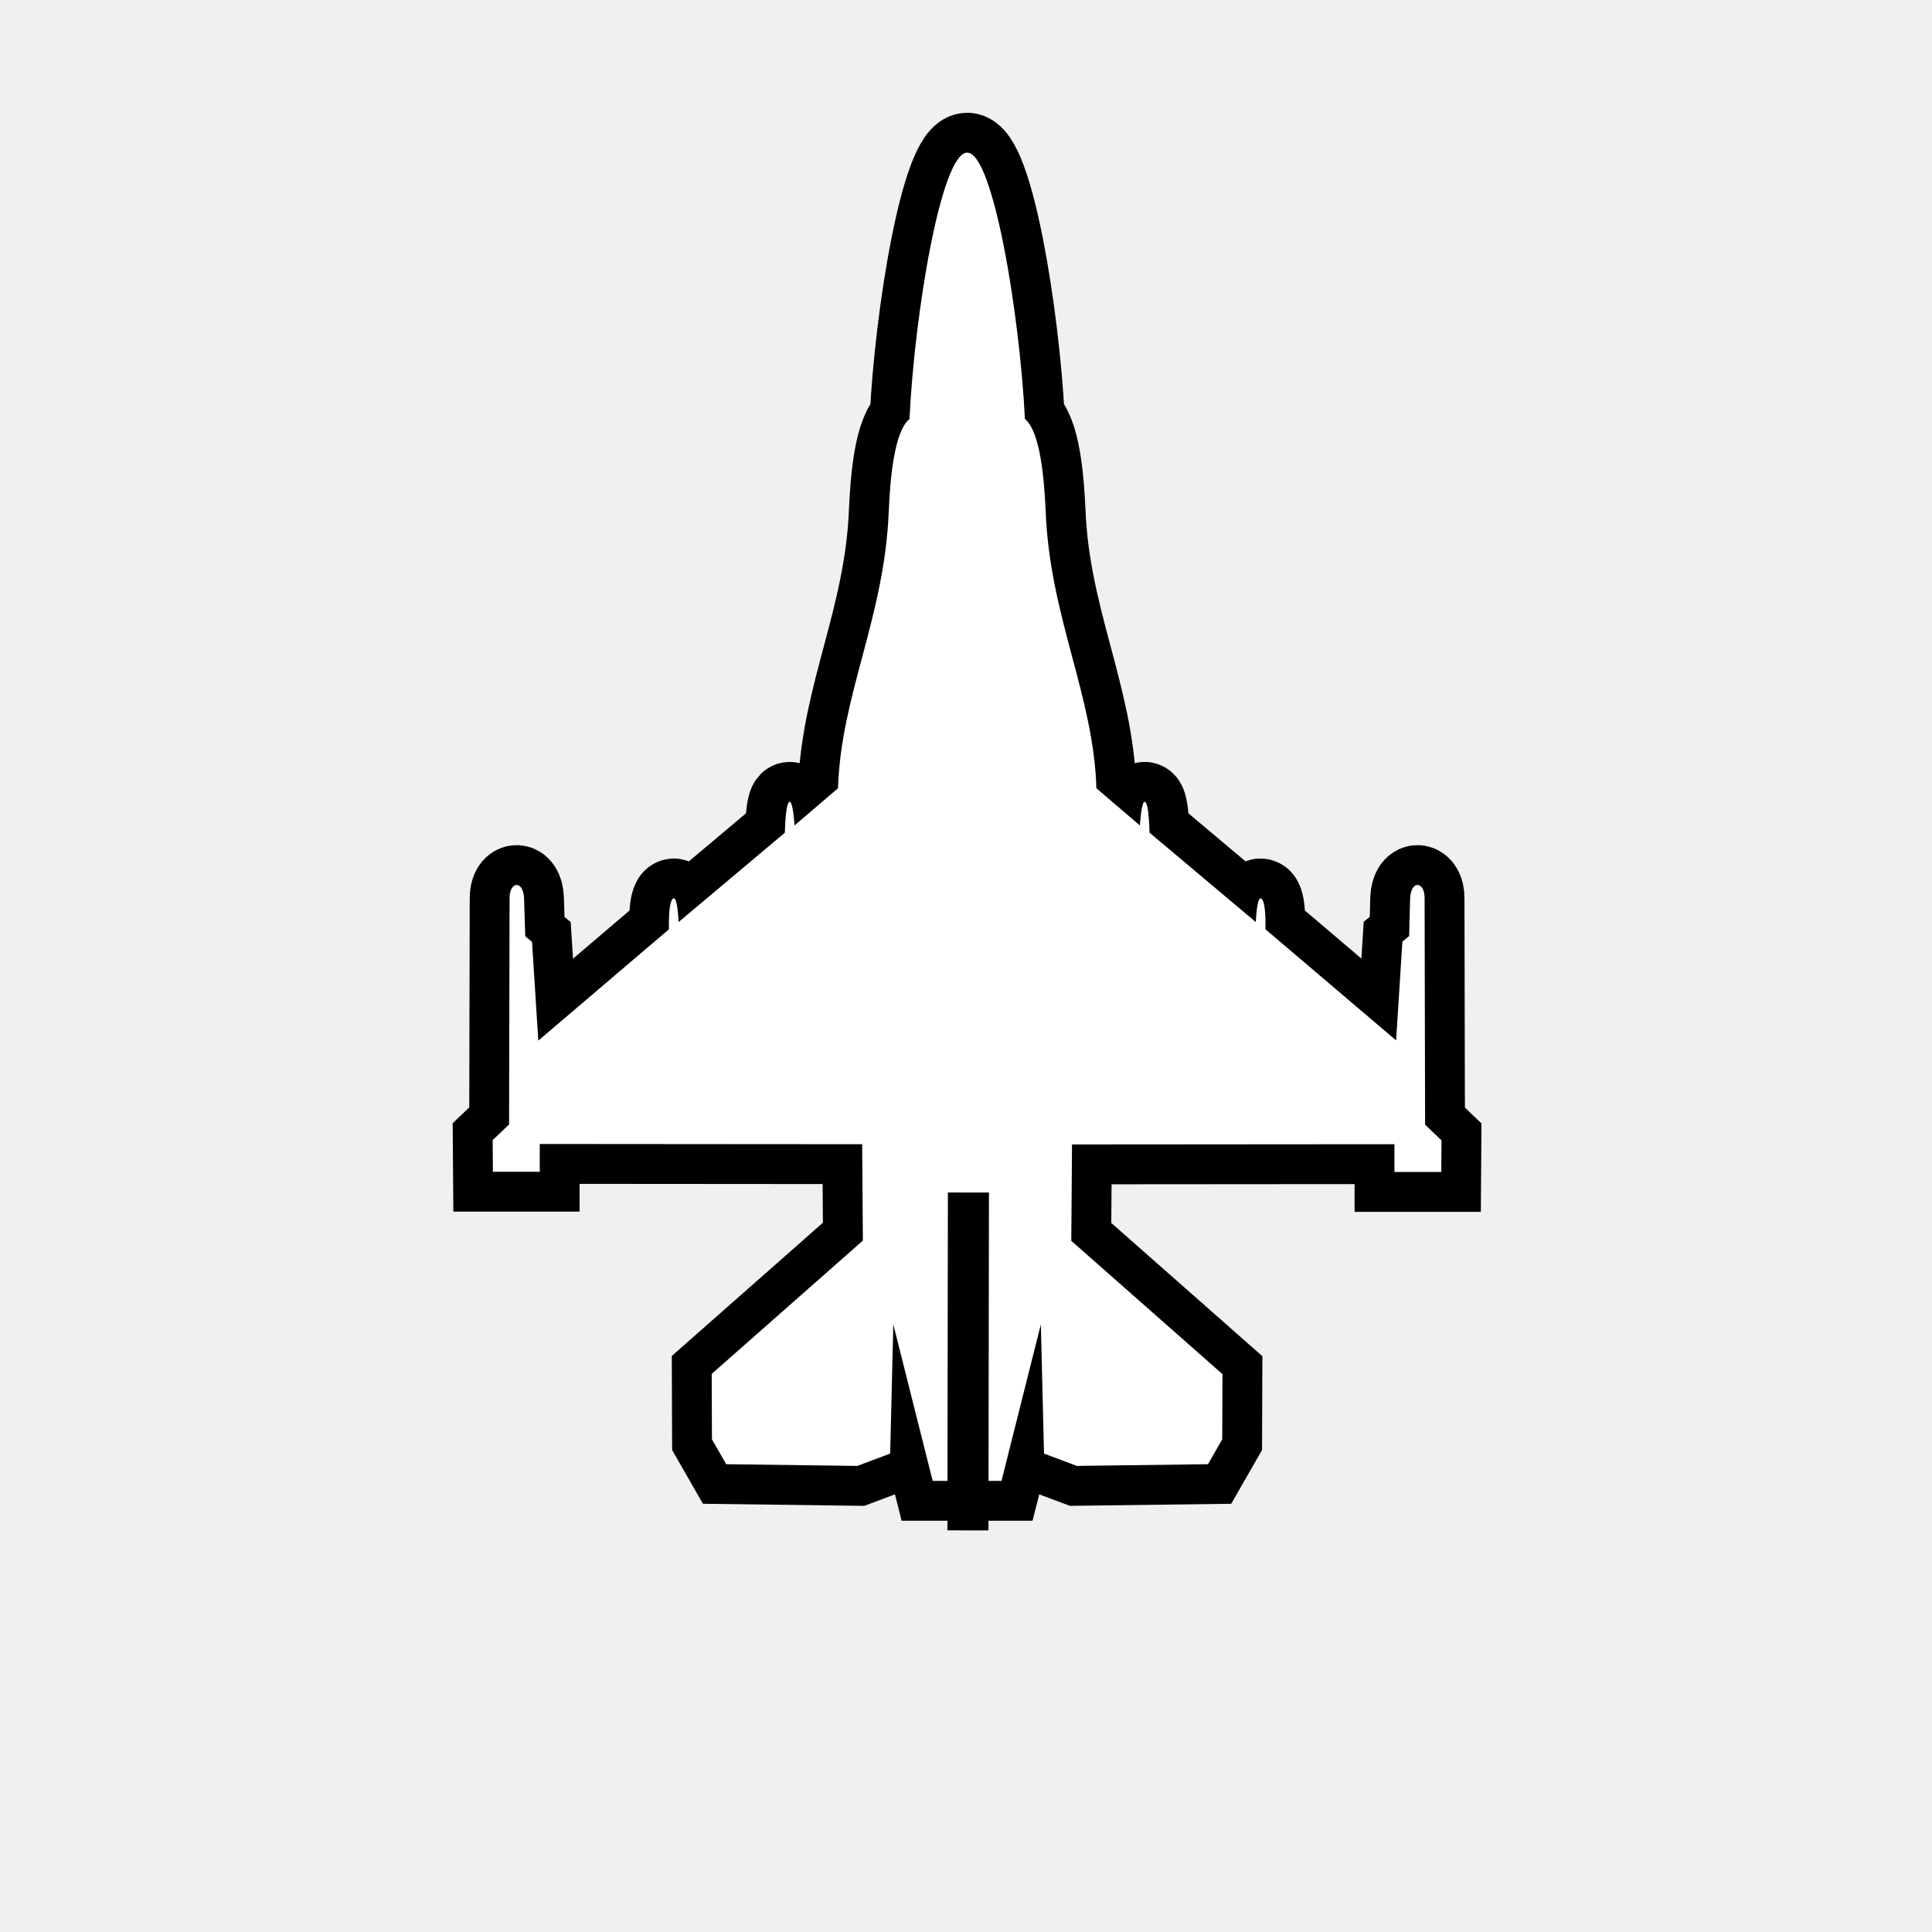
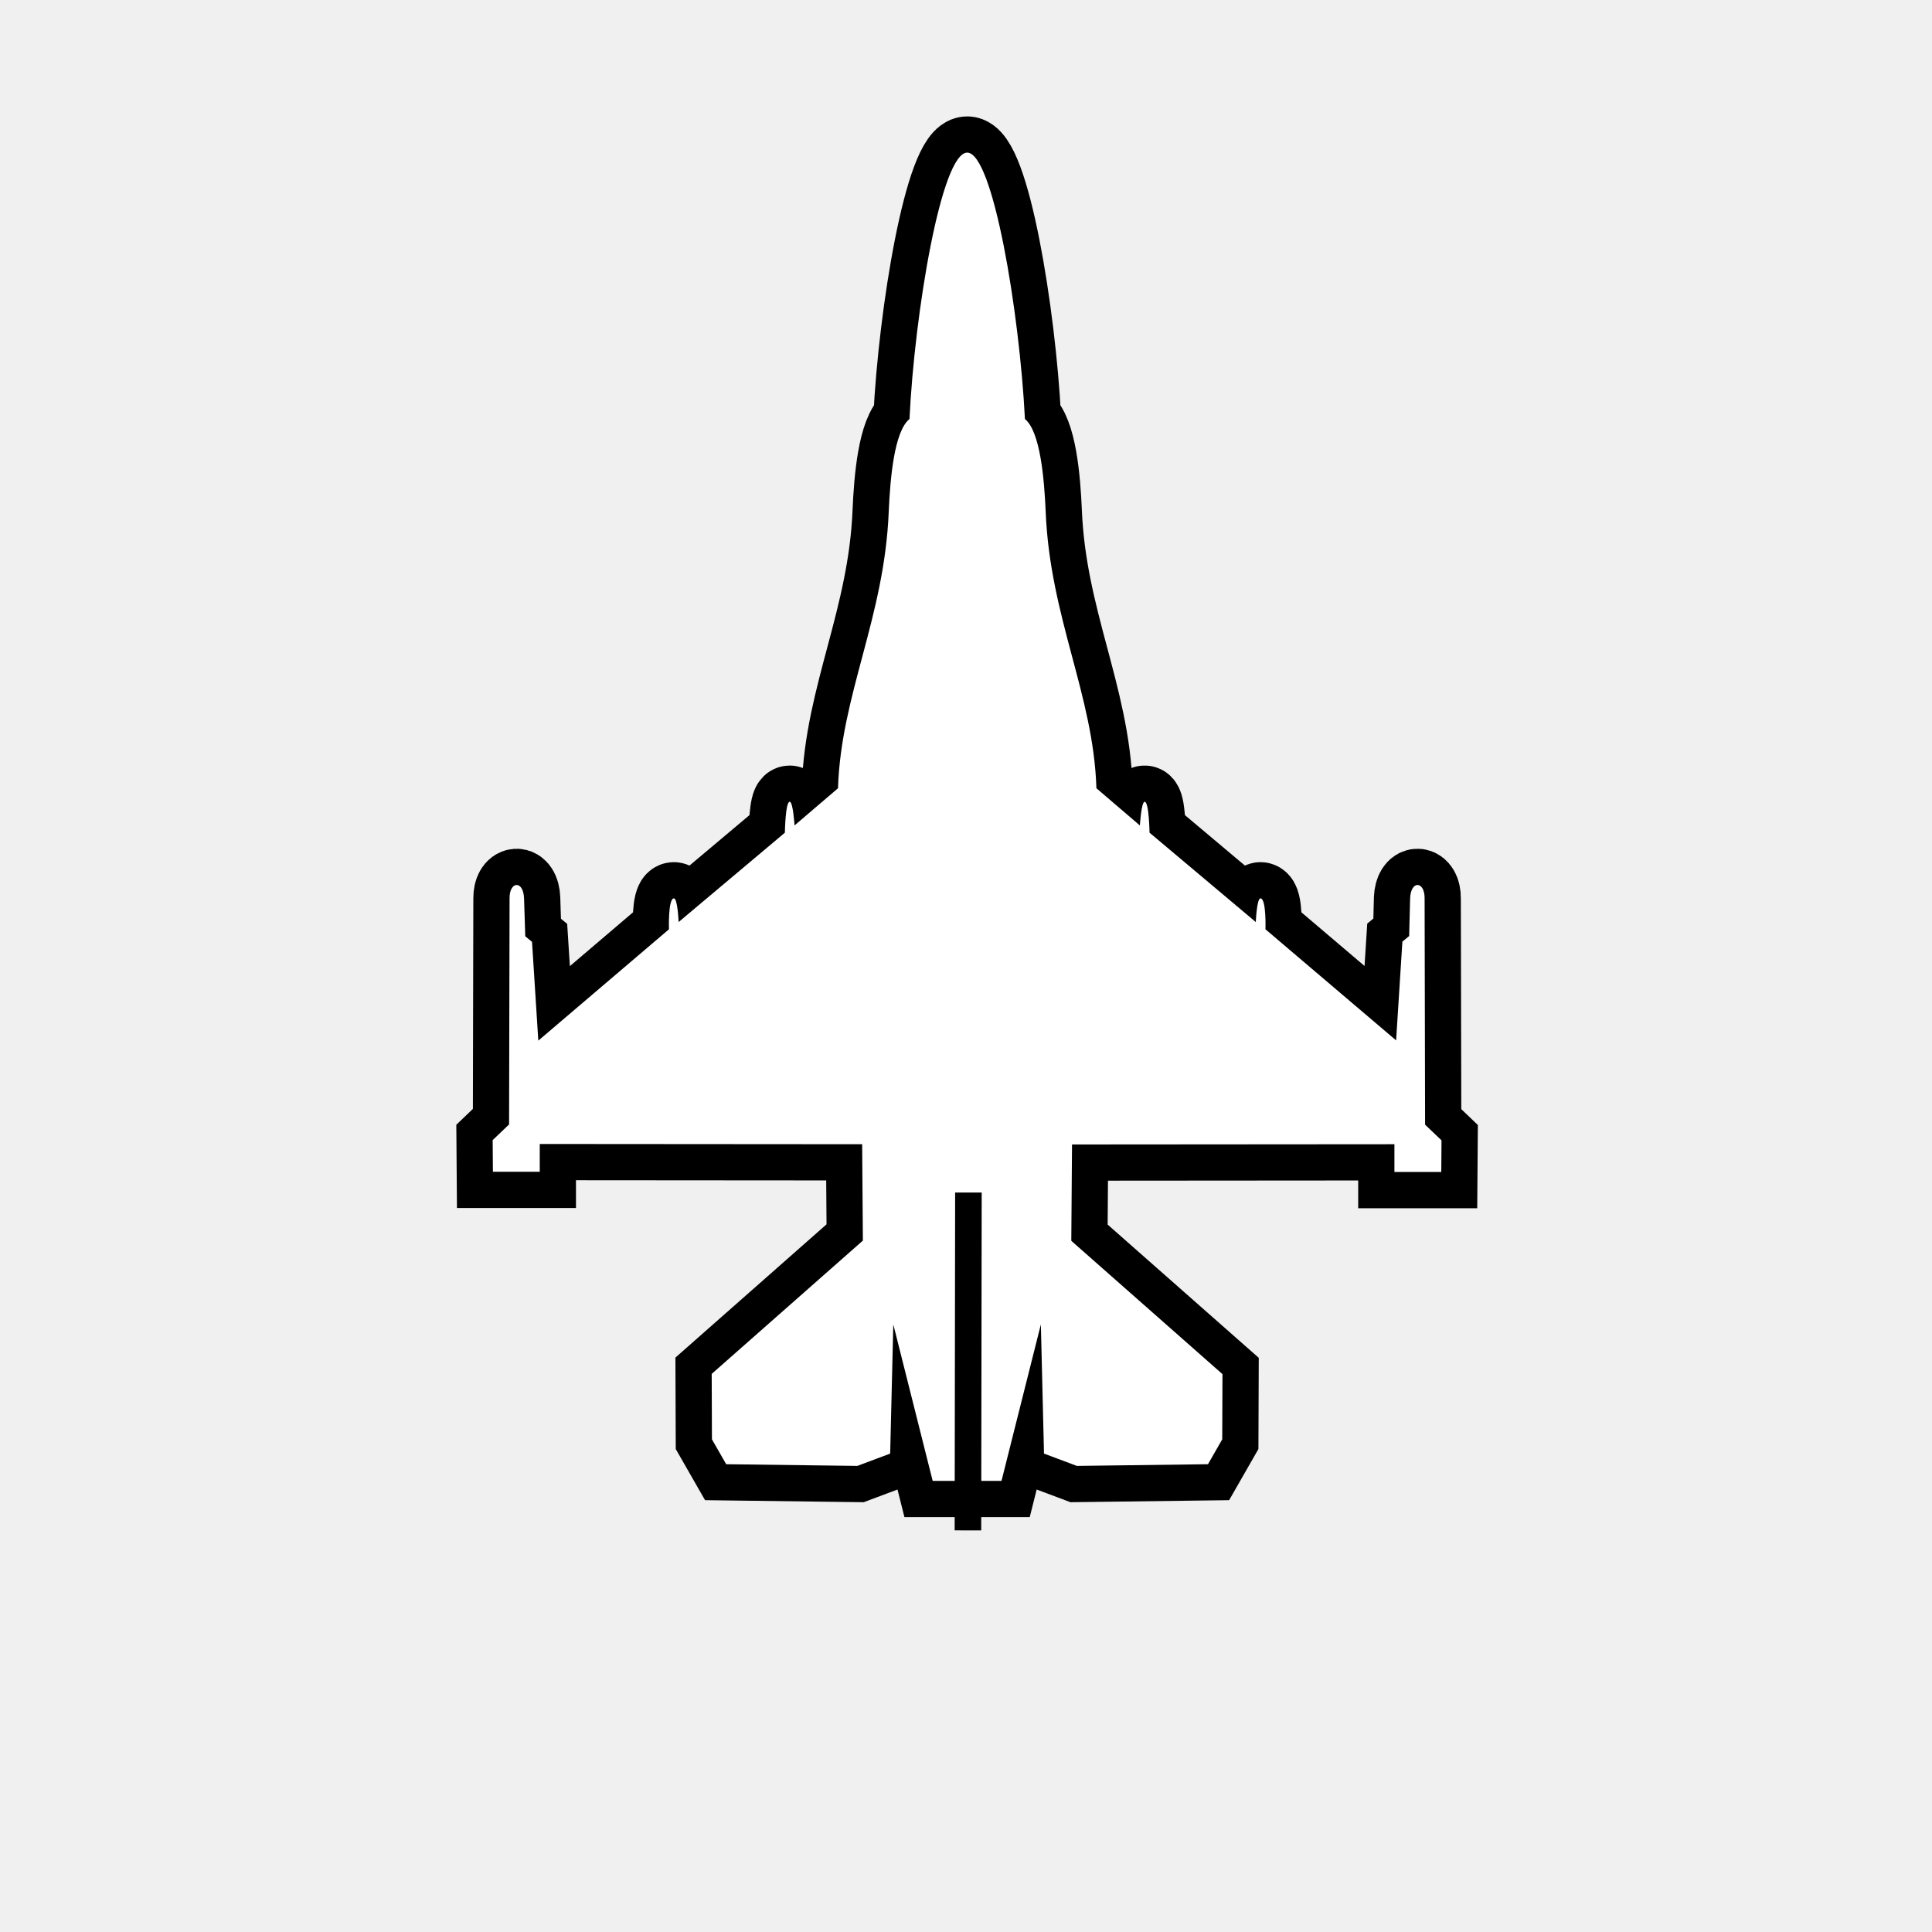
- <svg xmlns="http://www.w3.org/2000/svg" version="1.1" viewBox="-7.8 0 80 80" width="120" height="120">
+ <svg xmlns="http://www.w3.org/2000/svg" version="1.1" viewBox="-7.8 0 80 80" width="32" height="32">
  <g>
-     <path paint-order="stroke" fill="#fff" stroke="#000" stroke-width="3.3" d="M 30.82,61.32 29.19,54.84 29.06,60.19 27.70,60.70 22.27,60.63 21.68,59.60 l -0.01,-2.71 6.26,-5.52 -0.03,-3.99 -13.35,-0.01 -3e-6,1.15 -1.94,0.00 -0.01,-1.31 0.68,-0.65 L 13.30,37.20 c -0.01,-0.71 0.57,-0.77 0.60,0 l 0.05,1.57 0.28,0.23 0.26,4.09 L 19.90,38.48 c 0,0 -0.04,-1.26 0.20,-1.28 0.16,-0.02 0.20,0.98 0.20,0.98 l 4.40,-3.70 c 0,0 0.02,-1.28 0.20,-1.28 0.14,-0.00 0.20,0.98 0.20,0.98 l 1.80,-1.54 C 27.02,28.77 28.82,25.58 29,21.20 c 0.06,-1.41 0.23,-3.34 0.86,-3.85 0.21,-4.40 1.32,-11.03 2.39,-11.03 1.07,0 2.17,6.64 2.39,11.03 0.63,0.51 0.80,2.45 0.86,3.85 0.18,4.38 1.98,7.57 2.10,11.44 l 1.80,1.54 c 0,0 0.06,-0.99 0.20,-0.98 0.18,0.01 0.20,1.28 0.20,1.28 l 4.40,3.70 c 0,0 0.04,-1.00 0.20,-0.98 0.24,0.03 0.20,1.28 0.20,1.28 l 5.41,4.60 0.26,-4.09 0.28,-0.23 L 50.59,37.20 c 0.03,-0.77 0.61,-0.71 0.60,0 l 0.02,9.37 0.68,0.65 -0.01,1.31 -1.94,-0.00 -3e-6,-1.15 -13.35,0.01 -0.03,3.99 6.26,5.52 L 42.81,59.60 42.22,60.63 36.79,60.70 35.43,60.19 35.30,54.84 33.67,61.32 Z" />
-     <path fill="none" stroke="#000" stroke-width="1.7" d="m 32.30,49.38 -0.02,13.99" />
+     <path paint-order="stroke" fill="#fff" stroke="#000" stroke-width="3" d="M 30.82,61.32 29.19,54.84 29.06,60.19 27.70,60.70 22.27,60.63 21.68,59.60 l -0.01,-2.71 6.26,-5.52 -0.03,-3.99 -13.35,-0.01 -3e-6,1.15 -1.94,0.00 -0.01,-1.31 0.68,-0.65 L 13.30,37.20 c -0.01,-0.71 0.57,-0.77 0.60,0 l 0.05,1.57 0.28,0.23 0.26,4.09 L 19.90,38.48 c 0,0 -0.04,-1.26 0.20,-1.28 0.16,-0.02 0.20,0.98 0.20,0.98 l 4.40,-3.70 c 0,0 0.02,-1.28 0.20,-1.28 0.14,-0.00 0.20,0.98 0.20,0.98 l 1.80,-1.54 C 27.02,28.77 28.82,25.58 29,21.20 c 0.06,-1.41 0.23,-3.34 0.86,-3.85 0.21,-4.40 1.32,-11.03 2.39,-11.03 1.07,0 2.17,6.64 2.39,11.03 0.63,0.51 0.80,2.45 0.86,3.85 0.18,4.38 1.98,7.57 2.10,11.44 l 1.80,1.54 c 0,0 0.06,-0.99 0.20,-0.98 0.18,0.01 0.20,1.28 0.20,1.28 l 4.40,3.70 c 0,0 0.04,-1.00 0.20,-0.98 0.24,0.03 0.20,1.28 0.20,1.28 l 5.41,4.60 0.26,-4.09 0.28,-0.23 L 50.59,37.20 c 0.03,-0.77 0.61,-0.71 0.60,0 l 0.02,9.37 0.68,0.65 -0.01,1.31 -1.94,-0.00 -3e-6,-1.15 -13.35,0.01 -0.03,3.99 6.26,5.52 L 42.81,59.60 42.22,60.63 36.79,60.70 35.43,60.19 35.30,54.84 33.67,61.32 Z" />
+     <path fill="none" stroke="#000" stroke-width="1.1" d="m 32.30,49.38 -0.02,13.99" />
  </g>
</svg>
